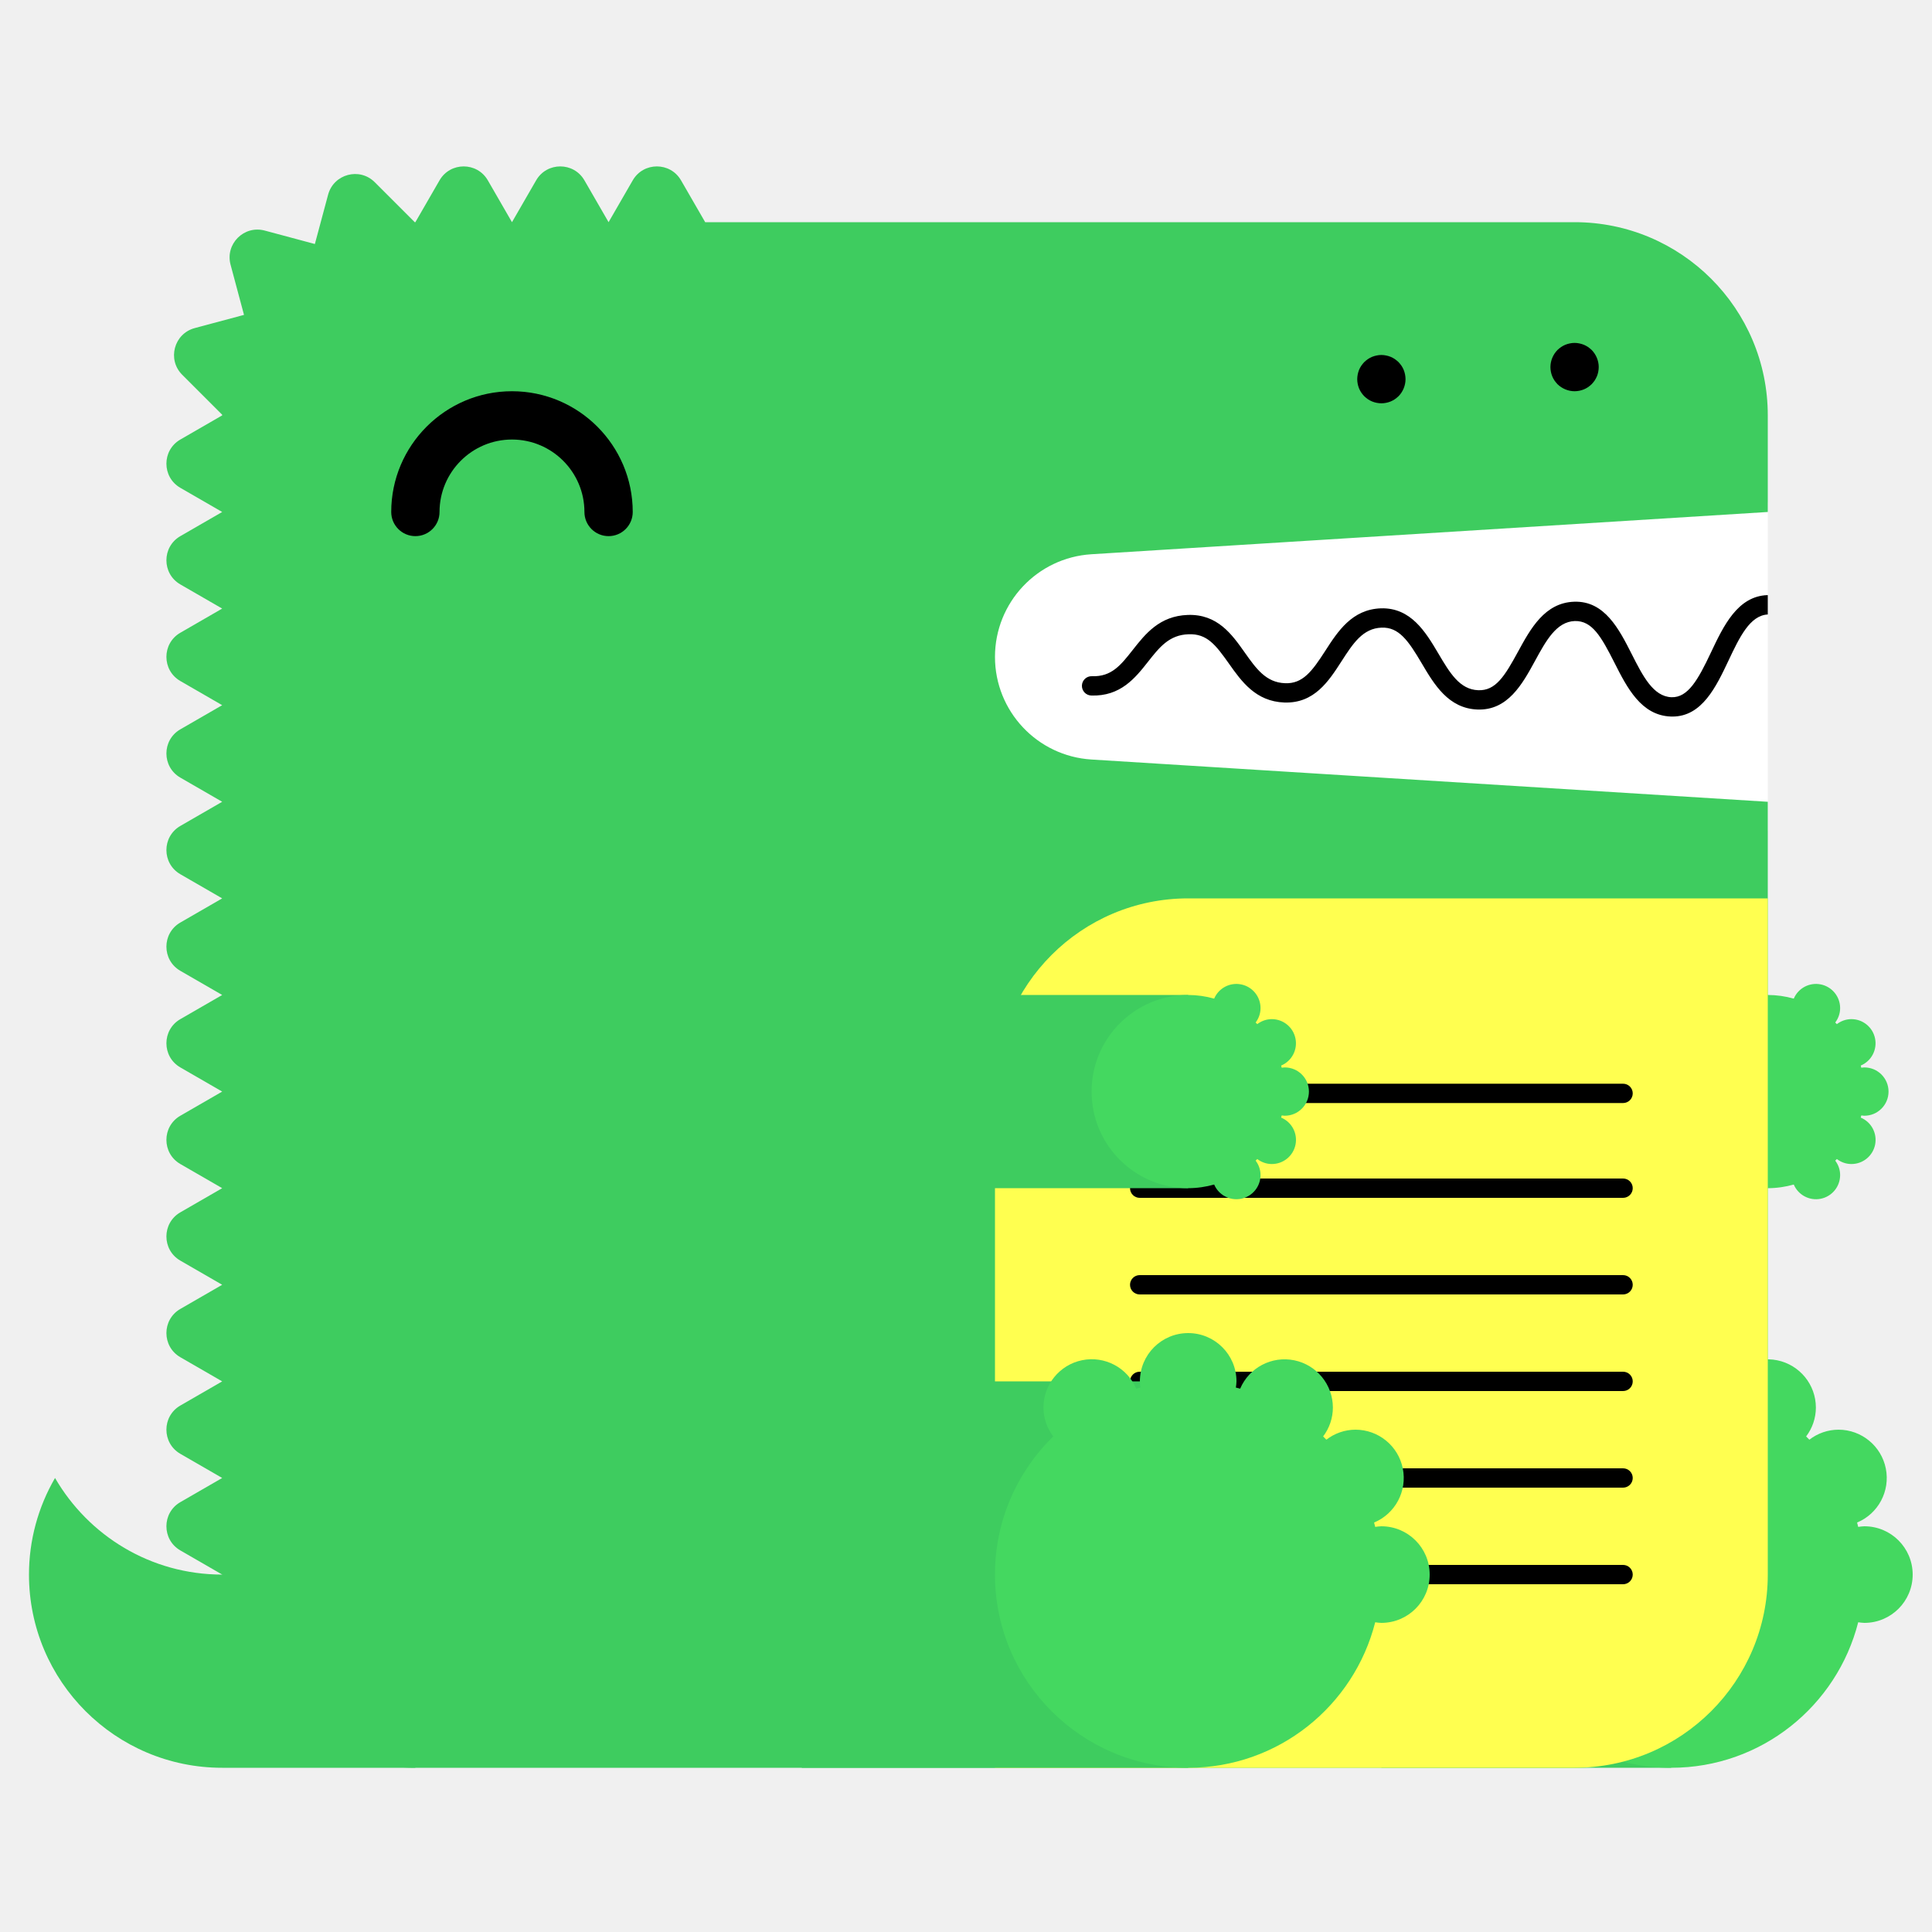
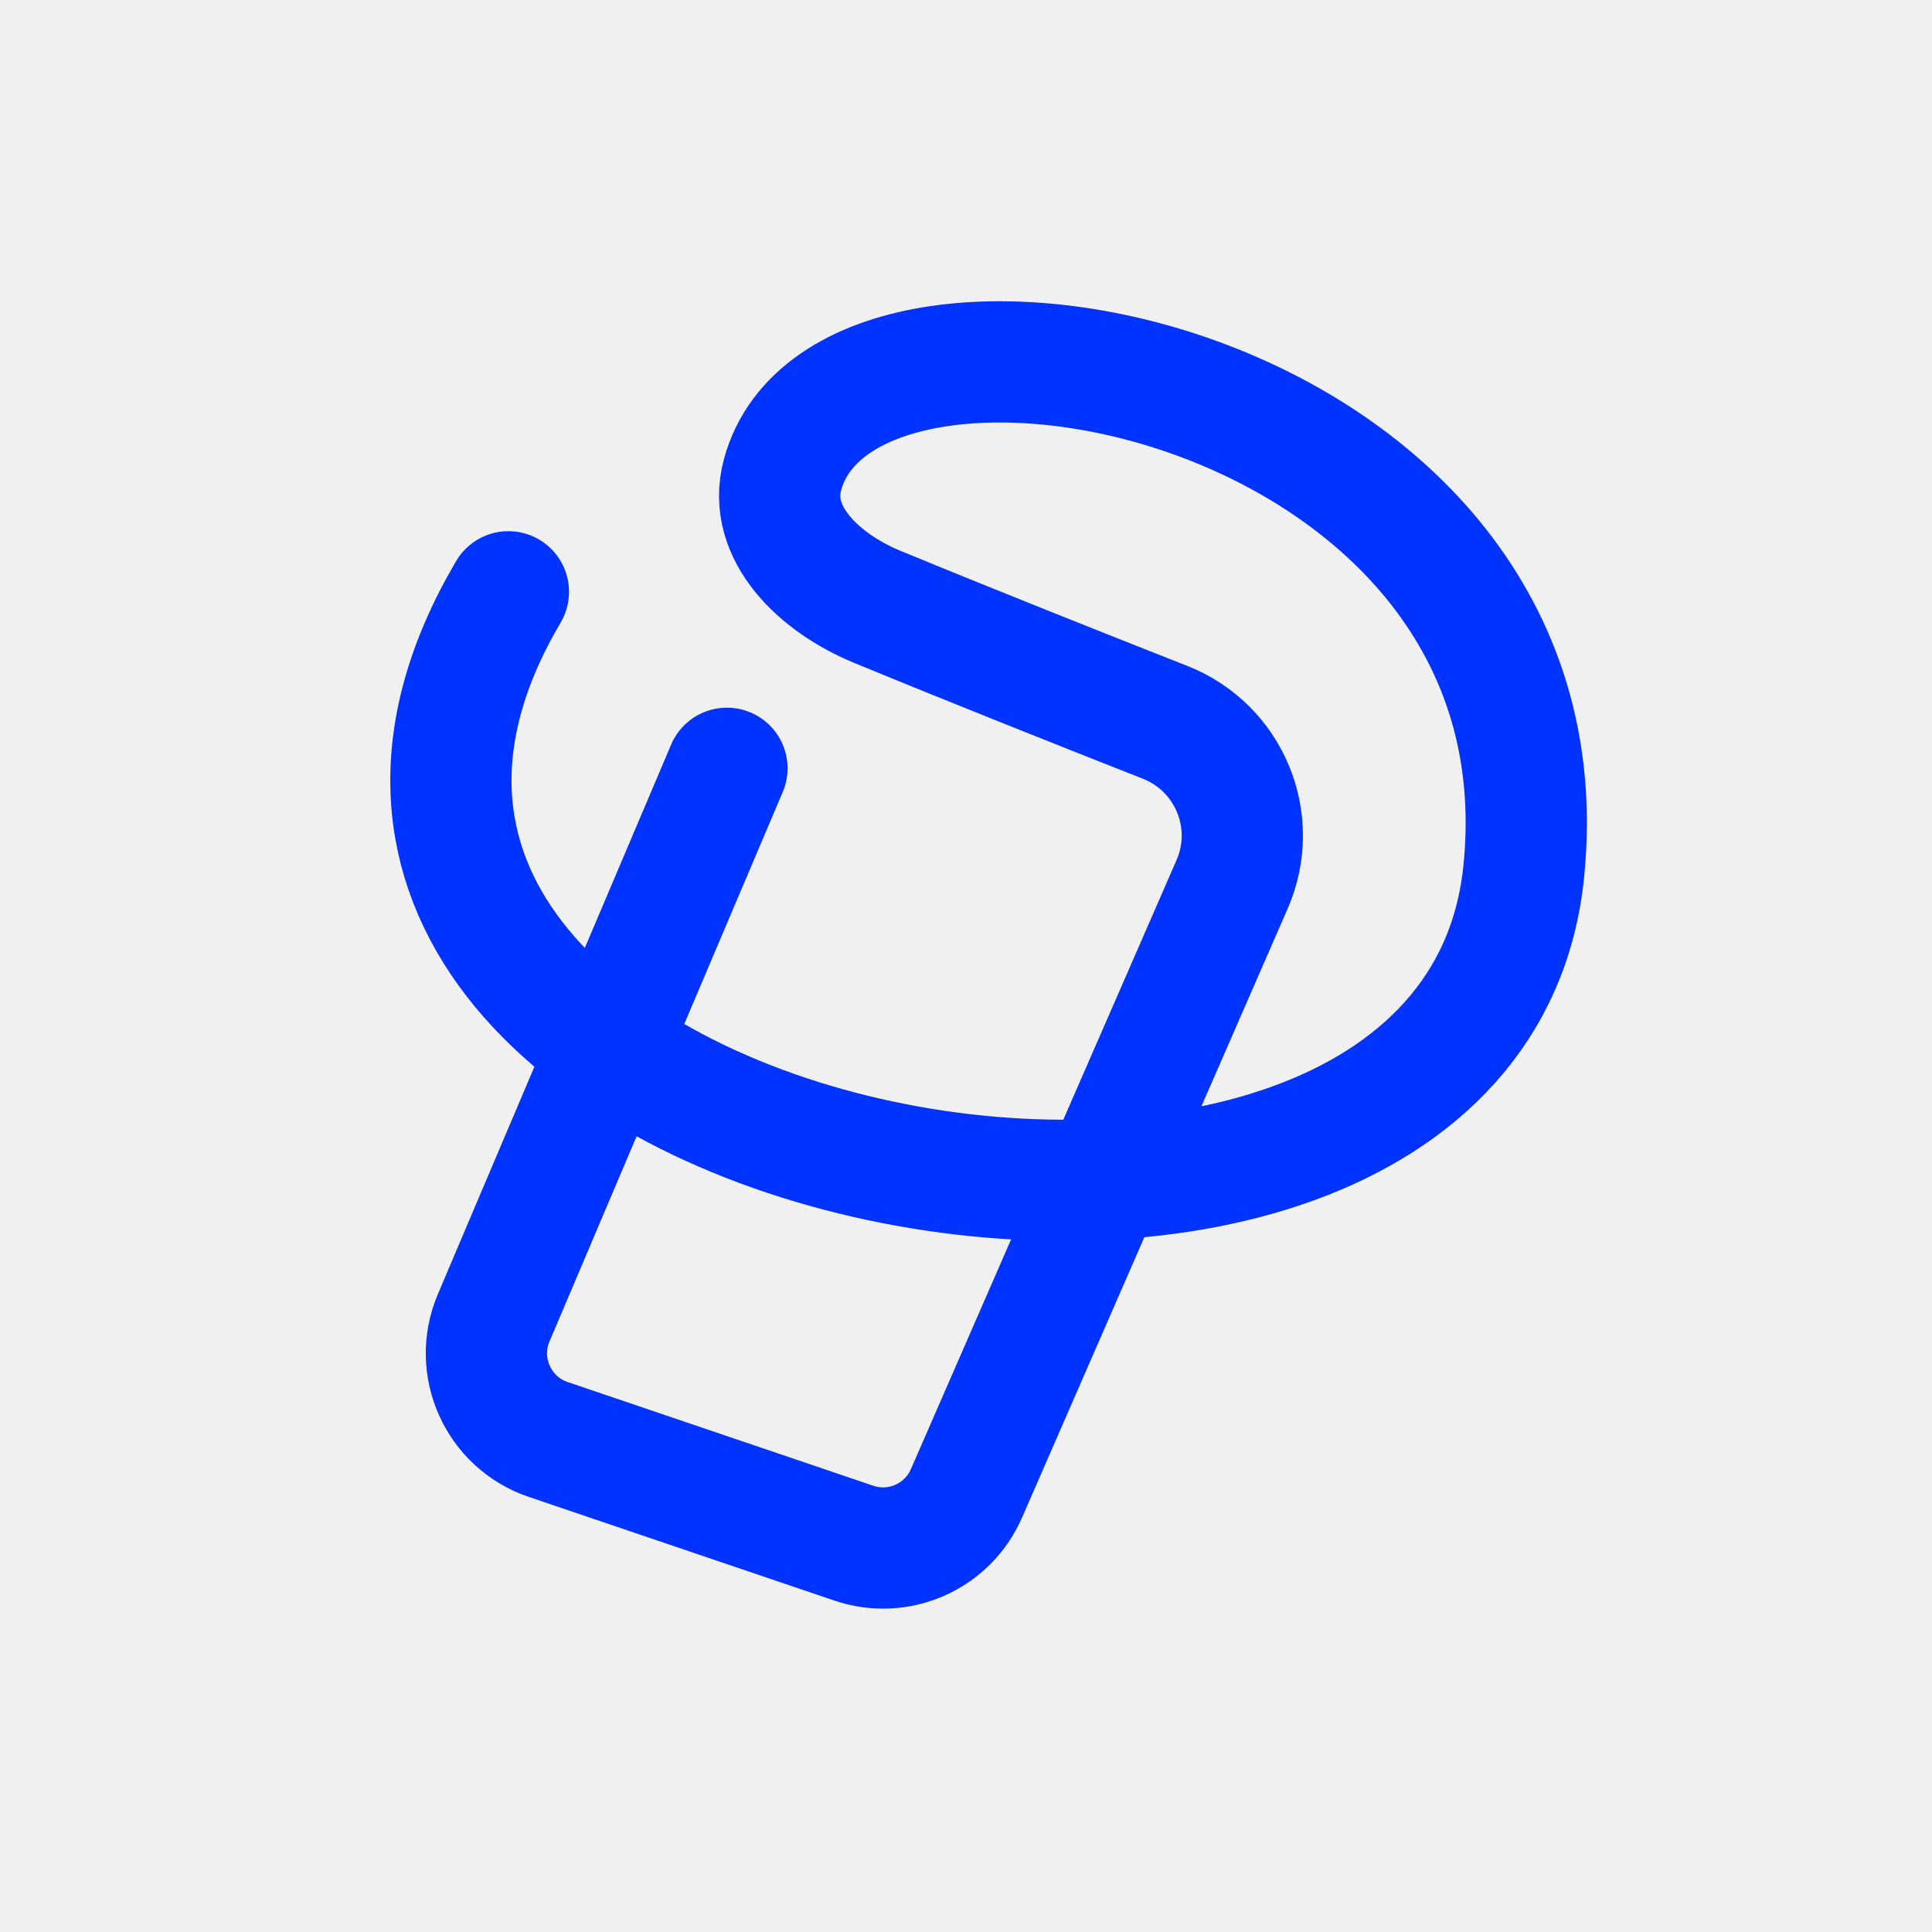
- <svg xmlns="http://www.w3.org/2000/svg" width="200" height="200" viewBox="0 0 200 200">
-   <g fill="none" fill-rule="evenodd">
-     <path fill="#FFF" d="M99 52h84v34H99z" />
-     <path d="M23 163c-7.398 0-13.843-4.027-17.303-10A19.886 19.886 0 0 0 3 163c0 11.046 8.954 20 20 20h20v-20H23z" fill="#3ECC5F" />
-     <path d="M112.98 57.376L183 53V43c0-11.046-8.954-20-20-20H73l-2.5-4.33c-1.112-1.925-3.889-1.925-5 0L63 23l-2.5-4.33c-1.111-1.925-3.889-1.925-5 0L53 23l-2.5-4.33c-1.111-1.925-3.889-1.925-5 0L43 23c-.022 0-.042.003-.065.003l-4.142-4.141c-1.57-1.571-4.252-.853-4.828 1.294l-1.369 5.104-5.192-1.392c-2.148-.575-4.111 1.389-3.535 3.536l1.39 5.193-5.102 1.367c-2.148.576-2.867 3.259-1.296 4.83l4.142 4.142c0 .021-.003.042-.003.064l-4.33 2.5c-1.925 1.111-1.925 3.889 0 5L23 53l-4.33 2.5c-1.925 1.111-1.925 3.889 0 5L23 63l-4.33 2.5c-1.925 1.111-1.925 3.889 0 5L23 73l-4.33 2.5c-1.925 1.111-1.925 3.889 0 5L23 83l-4.33 2.5c-1.925 1.111-1.925 3.889 0 5L23 93l-4.33 2.5c-1.925 1.111-1.925 3.889 0 5L23 103l-4.33 2.5c-1.925 1.111-1.925 3.889 0 5L23 113l-4.33 2.5c-1.925 1.111-1.925 3.889 0 5L23 123l-4.33 2.5c-1.925 1.111-1.925 3.889 0 5L23 133l-4.33 2.5c-1.925 1.111-1.925 3.889 0 5L23 143l-4.33 2.5c-1.925 1.111-1.925 3.889 0 5L23 153l-4.33 2.5c-1.925 1.111-1.925 3.889 0 5L23 163c0 11.046 8.954 20 20 20h120c11.046 0 20-8.954 20-20V83l-70.02-4.376A10.645 10.645 0 0 1 103 68c0-5.621 4.37-10.273 9.98-10.624" fill="#3ECC5F" />
-     <path fill="#3ECC5F" d="M143 183h30v-40h-30z" />
-     <path d="M193 158c-.219 0-.428.037-.639.064-.038-.15-.074-.301-.116-.451A5 5 0 0 0 190.32 148a4.96 4.96 0 0 0-3.016 1.036 26.531 26.531 0 0 0-.335-.336 4.955 4.955 0 0 0 1.011-2.987 5 5 0 0 0-9.599-1.959c-.148-.042-.297-.077-.445-.115.027-.211.064-.42.064-.639a5 5 0 0 0-5-5 5 5 0 0 0-5 5c0 .219.037.428.064.639-.148.038-.297.073-.445.115a4.998 4.998 0 0 0-9.599 1.959c0 1.125.384 2.151 1.011 2.987-3.717 3.632-6.031 8.693-6.031 14.3 0 11.046 8.954 20 20 20 9.339 0 17.16-6.41 19.361-15.064.211.027.42.064.639.064a5 5 0 0 0 5-5 5 5 0 0 0-5-5" fill="#44D860" />
-     <path fill="#3ECC5F" d="M153 123h30v-20h-30z" />
-     <path d="M193 115.5a2.5 2.5 0 1 0 0-5c-.109 0-.214.019-.319.032-.02-.075-.037-.15-.058-.225a2.501 2.501 0 0 0-.963-4.807c-.569 0-1.088.197-1.508.518a6.653 6.653 0 0 0-.168-.168c.314-.417.506-.931.506-1.494a2.5 2.5 0 0 0-4.8-.979A9.987 9.987 0 0 0 183 103c-5.522 0-10 4.478-10 10s4.478 10 10 10c.934 0 1.833-.138 2.69-.377a2.5 2.5 0 0 0 4.8-.979c0-.563-.192-1.077-.506-1.494.057-.055.113-.111.168-.168.42.321.939.518 1.508.518a2.5 2.5 0 0 0 .963-4.807c.021-.074.038-.15.058-.225.105.013.21.032.319.032" fill="#44D860" />
-     <path d="M63 55.5a2.5 2.5 0 0 1-2.5-2.5c0-4.136-3.364-7.5-7.5-7.5s-7.5 3.364-7.5 7.5a2.5 2.5 0 1 1-5 0c0-6.893 5.607-12.5 12.5-12.5S65.5 46.107 65.5 53a2.5 2.5 0 0 1-2.5 2.5" fill="#000" />
-     <path d="M103 183h60c11.046 0 20-8.954 20-20V93h-60c-11.046 0-20 8.954-20 20v70z" fill="#FFFF50" />
-     <path d="M168.02 124h-50.04a1 1 0 1 1 0-2h50.04a1 1 0 1 1 0 2m0 20h-50.04a1 1 0 1 1 0-2h50.04a1 1 0 1 1 0 2m0 20h-50.04a1 1 0 1 1 0-2h50.04a1 1 0 1 1 0 2m0-49.814h-50.04a1 1 0 1 1 0-2h50.04a1 1 0 1 1 0 2m0 19.814h-50.04a1 1 0 1 1 0-2h50.04a1 1 0 1 1 0 2m0 20h-50.04a1 1 0 1 1 0-2h50.04a1 1 0 1 1 0 2M183 61.611c-.012 0-.022-.006-.034-.005-3.09.105-4.552 3.196-5.842 5.923-1.346 2.85-2.387 4.703-4.093 4.647-1.889-.068-2.969-2.202-4.113-4.46-1.314-2.594-2.814-5.536-5.963-5.426-3.046.104-4.513 2.794-5.807 5.167-1.377 2.528-2.314 4.065-4.121 3.994-1.927-.07-2.951-1.805-4.136-3.813-1.321-2.236-2.848-4.75-5.936-4.664-2.994.103-4.465 2.385-5.763 4.4-1.373 2.13-2.335 3.428-4.165 3.351-1.973-.07-2.992-1.51-4.171-3.177-1.324-1.873-2.816-3.993-5.895-3.89-2.928.1-4.399 1.97-5.696 3.618-1.232 1.564-2.194 2.802-4.229 2.724a1 1 0 0 0-.072 2c3.017.101 4.545-1.8 5.872-3.487 1.177-1.496 2.193-2.787 4.193-2.855 1.926-.082 2.829 1.115 4.195 3.045 1.297 1.834 2.769 3.914 5.731 4.021 3.103.104 4.596-2.215 5.918-4.267 1.182-1.834 2.202-3.417 4.15-3.484 1.793-.067 2.769 1.35 4.145 3.681 1.297 2.197 2.766 4.686 5.787 4.796 3.125.108 4.634-2.62 5.949-5.035 1.139-2.088 2.214-4.06 4.119-4.126 1.793-.042 2.728 1.595 4.111 4.33 1.292 2.553 2.757 5.445 5.825 5.556l.169.003c3.064 0 4.518-3.075 5.805-5.794 1.139-2.41 2.217-4.68 4.067-4.773v-2z" fill="#000" />
-     <path fill="#3ECC5F" d="M83 183h40v-40H83z" />
-     <path d="M143 158c-.219 0-.428.037-.639.064-.038-.15-.074-.301-.116-.451A5 5 0 0 0 140.32 148a4.96 4.96 0 0 0-3.016 1.036 26.531 26.531 0 0 0-.335-.336 4.955 4.955 0 0 0 1.011-2.987 5 5 0 0 0-9.599-1.959c-.148-.042-.297-.077-.445-.115.027-.211.064-.42.064-.639a5 5 0 0 0-5-5 5 5 0 0 0-5 5c0 .219.037.428.064.639-.148.038-.297.073-.445.115a4.998 4.998 0 0 0-9.599 1.959c0 1.125.384 2.151 1.011 2.987-3.717 3.632-6.031 8.693-6.031 14.3 0 11.046 8.954 20 20 20 9.339 0 17.16-6.41 19.361-15.064.211.027.42.064.639.064a5 5 0 0 0 5-5 5 5 0 0 0-5-5" fill="#44D860" />
-     <path fill="#3ECC5F" d="M83 123h40v-20H83z" />
-     <path d="M133 115.5a2.5 2.5 0 1 0 0-5c-.109 0-.214.019-.319.032-.02-.075-.037-.15-.058-.225a2.501 2.501 0 0 0-.963-4.807c-.569 0-1.088.197-1.508.518a6.653 6.653 0 0 0-.168-.168c.314-.417.506-.931.506-1.494a2.5 2.5 0 0 0-4.8-.979A9.987 9.987 0 0 0 123 103c-5.522 0-10 4.478-10 10s4.478 10 10 10c.934 0 1.833-.138 2.69-.377a2.5 2.5 0 0 0 4.8-.979c0-.563-.192-1.077-.506-1.494.057-.055.113-.111.168-.168.42.321.939.518 1.508.518a2.5 2.5 0 0 0 .963-4.807c.021-.074.038-.15.058-.225.105.013.21.032.319.032" fill="#44D860" />
-     <path d="M143 41.75c-.16 0-.33-.02-.49-.05a2.52 2.52 0 0 1-.47-.14c-.15-.06-.29-.14-.431-.23-.13-.09-.259-.2-.38-.31-.109-.12-.219-.24-.309-.38s-.17-.28-.231-.43a2.619 2.619 0 0 1-.189-.96c0-.16.02-.33.05-.49.03-.16.08-.31.139-.47.061-.15.141-.29.231-.43.09-.13.2-.26.309-.38.121-.11.25-.22.38-.31.141-.09.281-.17.431-.23.149-.06.31-.11.47-.14.32-.07.65-.07.98 0 .159.03.32.08.47.14.149.06.29.14.43.23.13.09.259.2.38.31.11.12.22.25.31.38.09.14.17.28.23.43.06.16.11.31.14.47.029.16.05.33.05.49 0 .66-.271 1.31-.73 1.77-.121.11-.25.22-.38.31-.14.09-.281.17-.43.23a2.565 2.565 0 0 1-.96.19m20-1.25c-.66 0-1.3-.27-1.771-.73a3.802 3.802 0 0 1-.309-.38c-.09-.14-.17-.28-.231-.43a2.619 2.619 0 0 1-.189-.96c0-.66.27-1.3.729-1.77.121-.11.25-.22.38-.31.141-.09.281-.17.431-.23.149-.06.31-.11.47-.14.32-.07.66-.07.98 0 .159.03.32.08.47.14.149.06.29.14.43.23.13.09.259.2.38.31.459.47.73 1.11.73 1.77 0 .16-.021.33-.05.49-.03.16-.08.32-.14.47-.07.15-.14.29-.23.43-.09.13-.2.26-.31.38-.121.11-.25.22-.38.31-.14.09-.281.17-.43.23a2.565 2.565 0 0 1-.96.19" fill="#000" />
-   </g>
+ <svg xmlns="http://www.w3.org/2000/svg" width="512" height="512" viewBox="0 0 512 512" fill="none">
+   <path d="M134.729 156.835C43.832 311.085 388.811 377.781 403.806 231.01C417.275 99.179 224.306 63.176 207.366 125.847C203.144 141.468 217.458 154.624 232.418 160.792C258.001 171.338 287.233 182.952 308.752 191.421C325.757 198.112 333.842 217.572 326.536 234.322L256.116 395.772C251.109 407.251 238.144 412.982 226.285 408.958L145.269 381.471C131.998 376.968 125.353 362.134 130.829 349.234L192.644 203.61" stroke="#0033FF" stroke-width="32.132" stroke-linecap="round" />
</svg>
